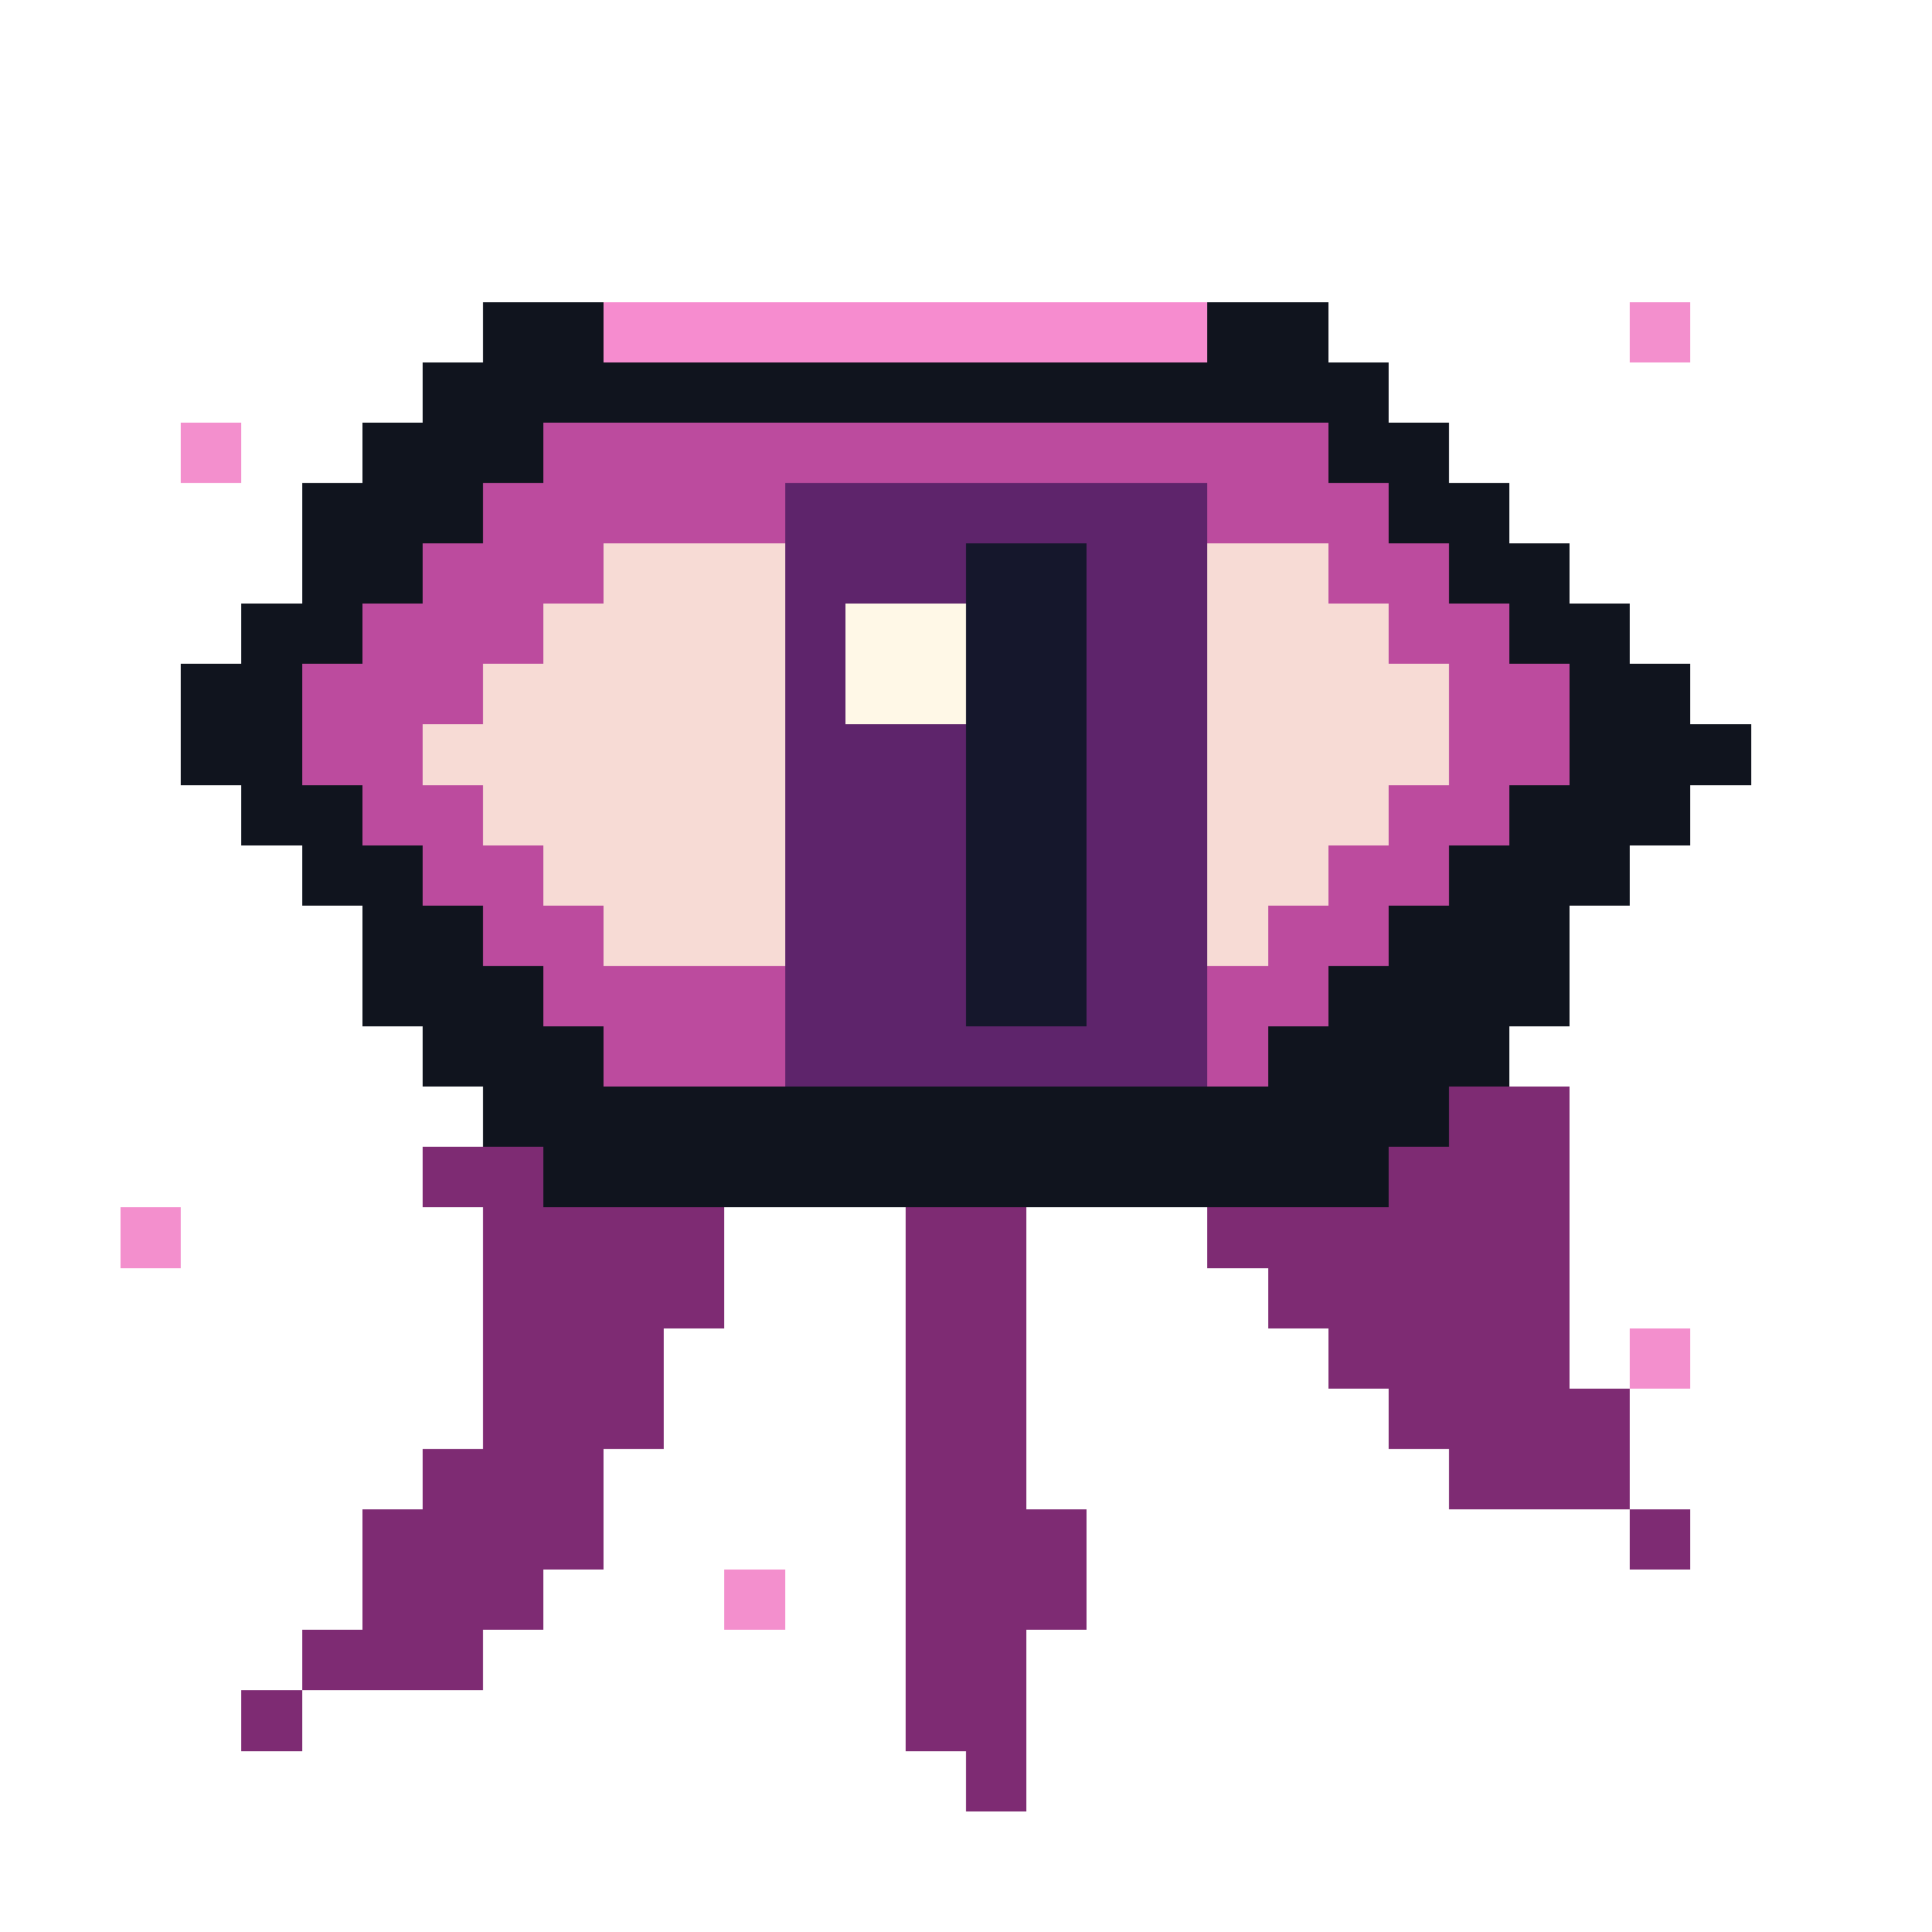
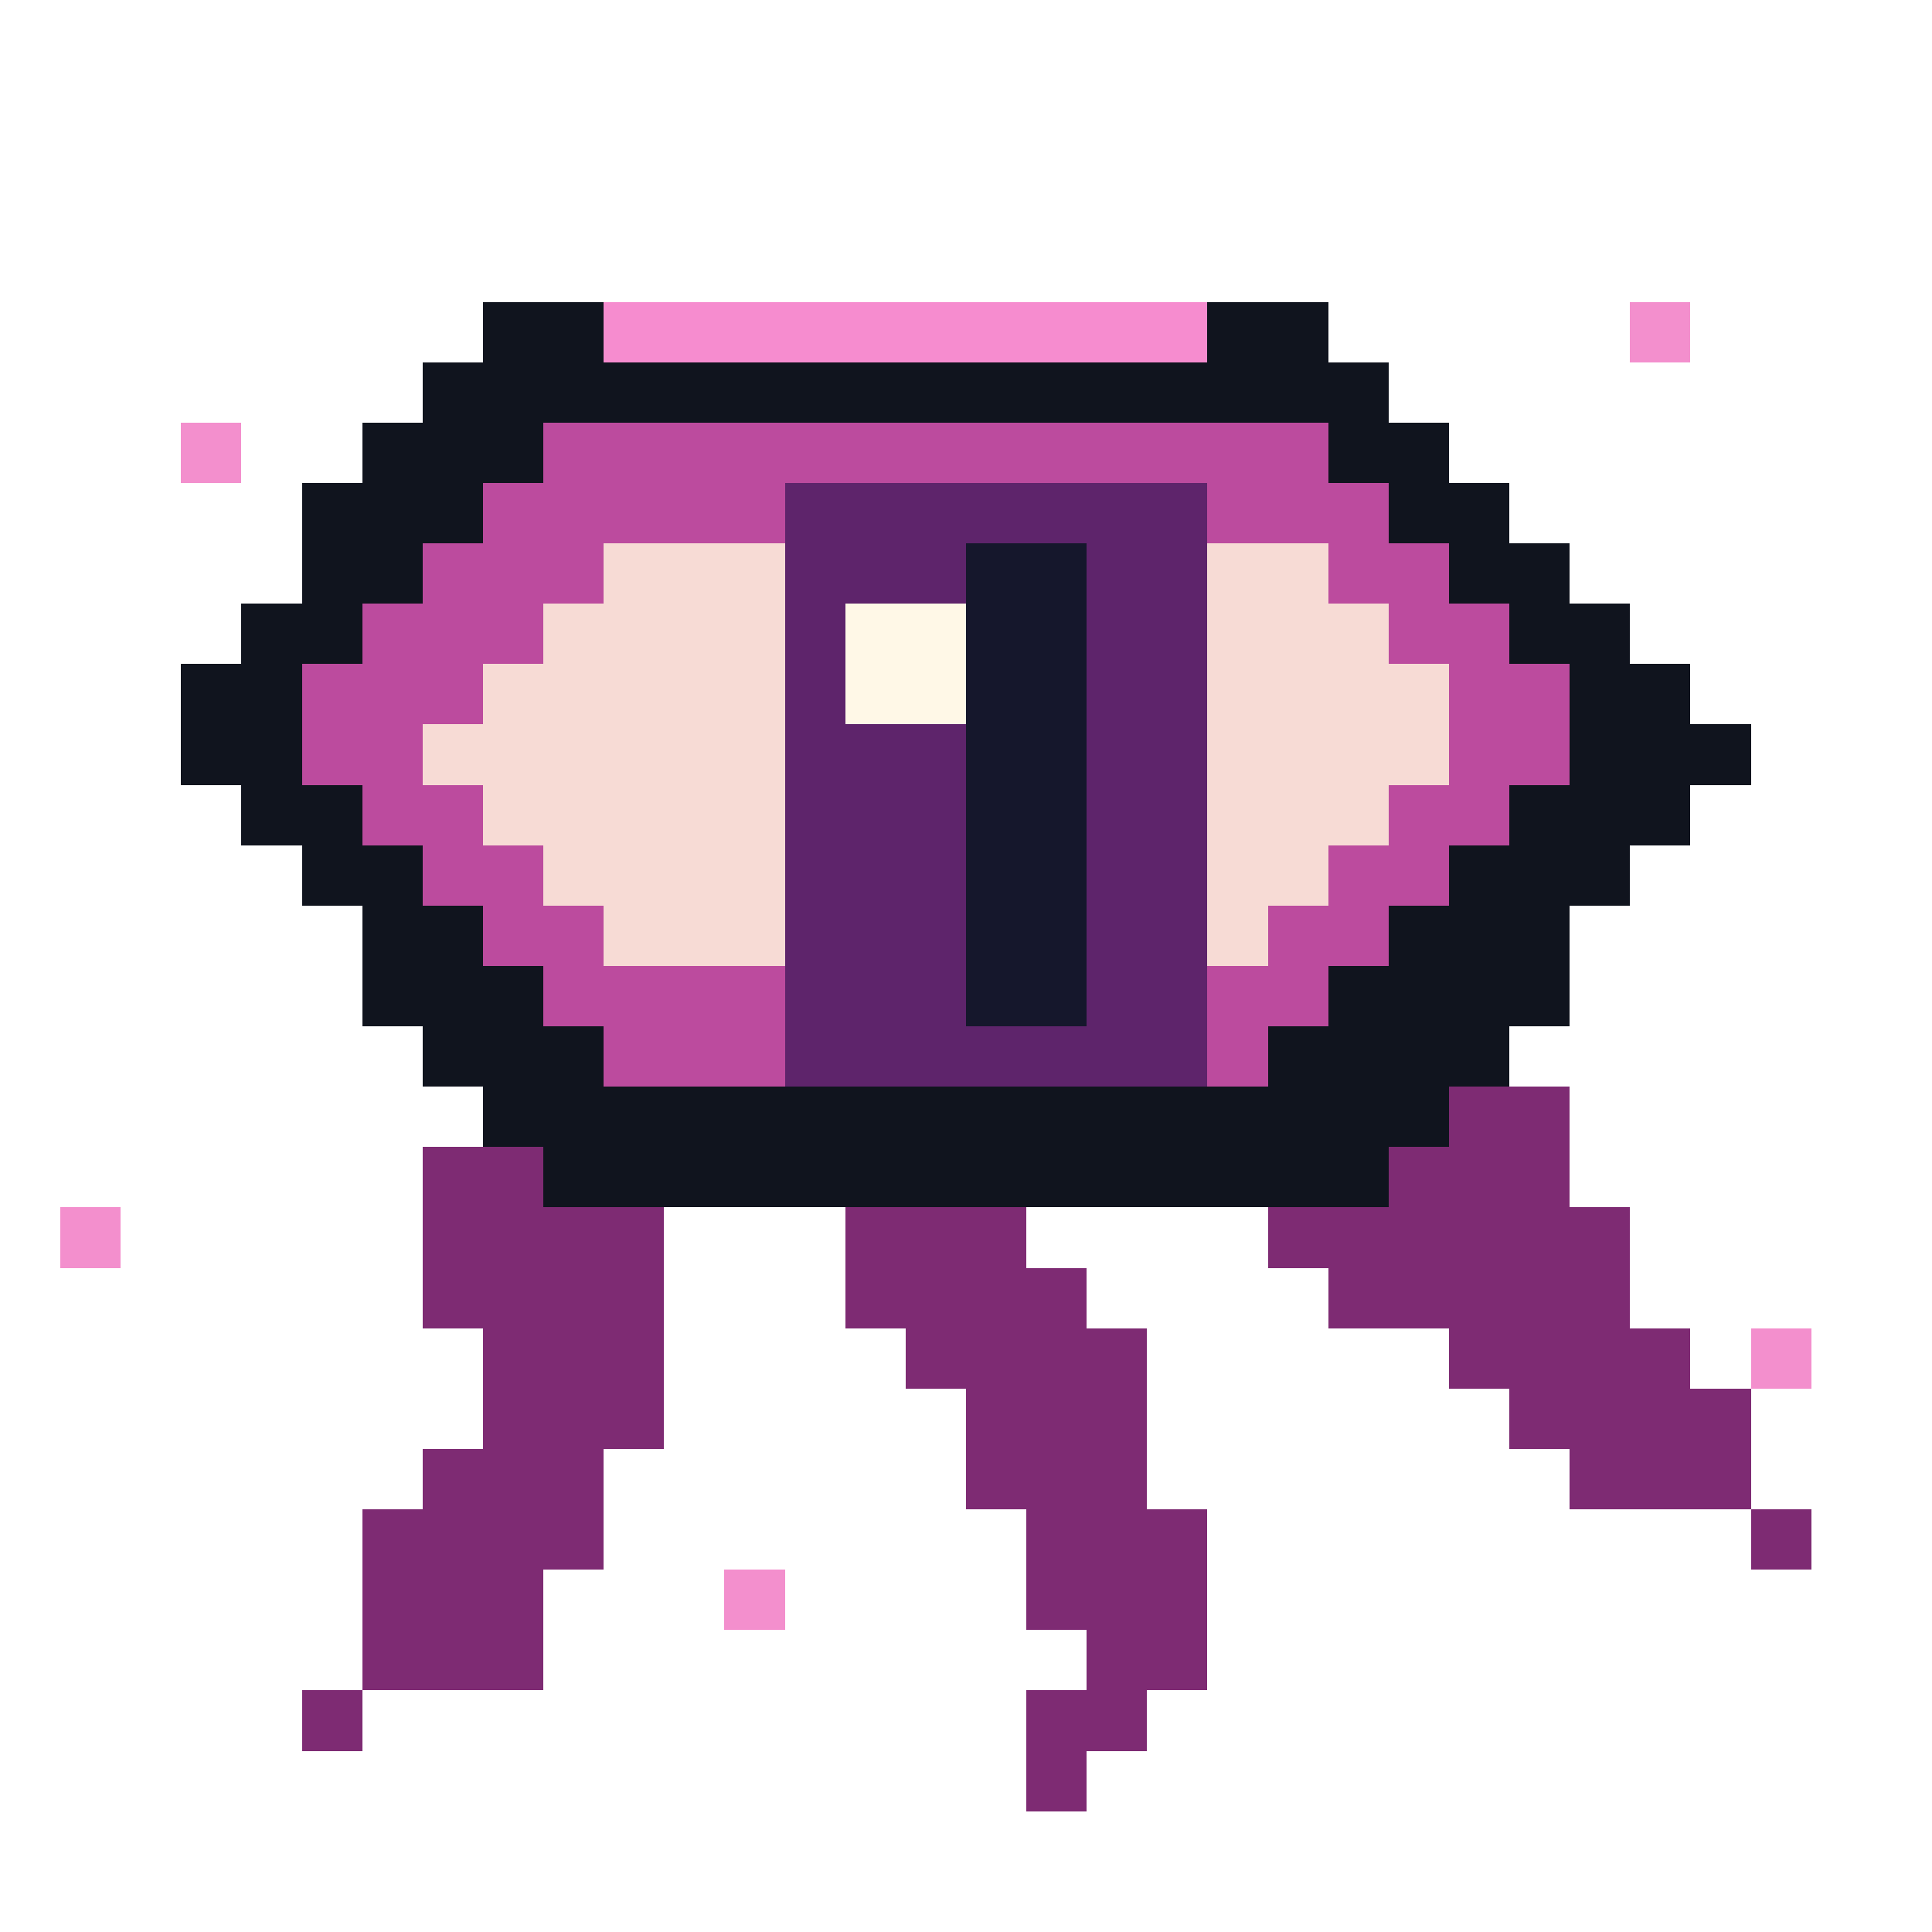
<svg xmlns="http://www.w3.org/2000/svg" width="32" height="32" viewBox="0 0 32 32" shape-rendering="crispEdges">
  <rect x="8" y="5" width="2" height="1" fill="#10141e" />
  <rect x="10" y="5" width="10" height="1" fill="#f68ccf" />
  <rect x="20" y="5" width="2" height="1" fill="#10141e" />
  <rect x="27" y="5" width="1" height="1" fill="#f38fcd" />
  <rect x="7" y="6" width="16" height="1" fill="#10141e" />
  <rect x="3" y="7" width="1" height="1" fill="#f38fcd" />
  <rect x="6" y="7" width="3" height="1" fill="#10141e" />
  <rect x="9" y="7" width="13" height="1" fill="#bc4b9e" />
  <rect x="22" y="7" width="2" height="1" fill="#10141e" />
  <rect x="5" y="8" width="3" height="1" fill="#10141e" />
  <rect x="8" y="8" width="5" height="1" fill="#bc4b9e" />
  <rect x="13" y="8" width="7" height="1" fill="#5e246b" />
  <rect x="20" y="8" width="3" height="1" fill="#bc4b9e" />
  <rect x="23" y="8" width="2" height="1" fill="#10141e" />
  <rect x="5" y="9" width="2" height="1" fill="#10141e" />
  <rect x="7" y="9" width="3" height="1" fill="#bc4b9e" />
  <rect x="10" y="9" width="3" height="1" fill="#f7dbd5" />
  <rect x="13" y="9" width="3" height="1" fill="#5e246b" />
  <rect x="16" y="9" width="2" height="1" fill="#15172c" />
  <rect x="18" y="9" width="2" height="1" fill="#5e246b" />
  <rect x="20" y="9" width="2" height="1" fill="#f7dbd5" />
  <rect x="22" y="9" width="2" height="1" fill="#bc4b9e" />
  <rect x="24" y="9" width="2" height="1" fill="#10141e" />
  <rect x="4" y="10" width="2" height="1" fill="#10141e" />
  <rect x="6" y="10" width="3" height="1" fill="#bc4b9e" />
  <rect x="9" y="10" width="4" height="1" fill="#f7dbd5" />
  <rect x="13" y="10" width="1" height="1" fill="#5e246b" />
  <rect x="14" y="10" width="2" height="1" fill="#fff8e7" />
  <rect x="16" y="10" width="2" height="1" fill="#15172c" />
  <rect x="18" y="10" width="2" height="1" fill="#5e246b" />
  <rect x="20" y="10" width="3" height="1" fill="#f7dbd5" />
  <rect x="23" y="10" width="2" height="1" fill="#bc4b9e" />
  <rect x="25" y="10" width="2" height="1" fill="#10141e" />
  <rect x="3" y="11" width="2" height="1" fill="#10141e" />
  <rect x="5" y="11" width="3" height="1" fill="#bc4b9e" />
  <rect x="8" y="11" width="5" height="1" fill="#f7dbd5" />
  <rect x="13" y="11" width="1" height="1" fill="#5e246b" />
  <rect x="14" y="11" width="2" height="1" fill="#fff8e7" />
  <rect x="16" y="11" width="2" height="1" fill="#15172c" />
  <rect x="18" y="11" width="2" height="1" fill="#5e246b" />
  <rect x="20" y="11" width="4" height="1" fill="#f7dbd5" />
  <rect x="24" y="11" width="2" height="1" fill="#bc4b9e" />
  <rect x="26" y="11" width="2" height="1" fill="#10141e" />
  <rect x="3" y="12" width="2" height="1" fill="#10141e" />
  <rect x="5" y="12" width="2" height="1" fill="#bc4b9e" />
  <rect x="7" y="12" width="6" height="1" fill="#f7dbd5" />
  <rect x="13" y="12" width="3" height="1" fill="#5e246b" />
  <rect x="16" y="12" width="2" height="1" fill="#15172c" />
  <rect x="18" y="12" width="2" height="1" fill="#5e246b" />
  <rect x="20" y="12" width="4" height="1" fill="#f7dbd5" />
  <rect x="24" y="12" width="2" height="1" fill="#bc4b9e" />
  <rect x="26" y="12" width="3" height="1" fill="#10141e" />
  <rect x="4" y="13" width="2" height="1" fill="#10141e" />
  <rect x="6" y="13" width="2" height="1" fill="#bc4b9e" />
  <rect x="8" y="13" width="5" height="1" fill="#f7dbd5" />
  <rect x="13" y="13" width="3" height="1" fill="#5e246b" />
  <rect x="16" y="13" width="2" height="1" fill="#15172c" />
  <rect x="18" y="13" width="2" height="1" fill="#5e246b" />
  <rect x="20" y="13" width="3" height="1" fill="#f7dbd5" />
  <rect x="23" y="13" width="2" height="1" fill="#bc4b9e" />
  <rect x="25" y="13" width="3" height="1" fill="#10141e" />
  <rect x="5" y="14" width="2" height="1" fill="#10141e" />
  <rect x="7" y="14" width="2" height="1" fill="#bc4b9e" />
  <rect x="9" y="14" width="4" height="1" fill="#f7dbd5" />
  <rect x="13" y="14" width="3" height="1" fill="#5e246b" />
  <rect x="16" y="14" width="2" height="1" fill="#15172c" />
  <rect x="18" y="14" width="2" height="1" fill="#5e246b" />
  <rect x="20" y="14" width="2" height="1" fill="#f7dbd5" />
  <rect x="22" y="14" width="2" height="1" fill="#bc4b9e" />
  <rect x="24" y="14" width="3" height="1" fill="#10141e" />
  <rect x="6" y="15" width="2" height="1" fill="#10141e" />
  <rect x="8" y="15" width="2" height="1" fill="#bc4b9e" />
  <rect x="10" y="15" width="3" height="1" fill="#f7dbd5" />
  <rect x="13" y="15" width="3" height="1" fill="#5e246b" />
  <rect x="16" y="15" width="2" height="1" fill="#15172c" />
  <rect x="18" y="15" width="2" height="1" fill="#5e246b" />
  <rect x="20" y="15" width="1" height="1" fill="#f7dbd5" />
  <rect x="21" y="15" width="2" height="1" fill="#bc4b9e" />
  <rect x="23" y="15" width="3" height="1" fill="#10141e" />
  <rect x="6" y="16" width="3" height="1" fill="#10141e" />
  <rect x="9" y="16" width="4" height="1" fill="#bc4b9e" />
  <rect x="13" y="16" width="3" height="1" fill="#5e246b" />
  <rect x="16" y="16" width="2" height="1" fill="#15172c" />
  <rect x="18" y="16" width="2" height="1" fill="#5e246b" />
  <rect x="20" y="16" width="2" height="1" fill="#bc4b9e" />
  <rect x="22" y="16" width="4" height="1" fill="#10141e" />
  <rect x="7" y="17" width="3" height="1" fill="#10141e" />
  <rect x="10" y="17" width="3" height="1" fill="#bc4b9e" />
  <rect x="13" y="17" width="7" height="1" fill="#5e246b" />
  <rect x="20" y="17" width="1" height="1" fill="#bc4b9e" />
  <rect x="21" y="17" width="4" height="1" fill="#10141e" />
  <rect x="8" y="18" width="16" height="1" fill="#10141e" />
  <rect x="24" y="18" width="2" height="1" fill="#7e2b73" />
  <rect x="7" y="19" width="2" height="1" fill="#7e2b73" />
  <rect x="9" y="19" width="14" height="1" fill="#10141e" />
  <rect x="23" y="19" width="3" height="1" fill="#7e2b73" />
-   <rect x="2" y="20" width="1" height="1" fill="#f38fcd" />
-   <rect x="8" y="20" width="4" height="1" fill="#7e2b73" />
-   <rect x="15" y="20" width="2" height="1" fill="#7e2b73" />
-   <rect x="20" y="20" width="6" height="1" fill="#7e2b73" />
-   <rect x="8" y="21" width="4" height="1" fill="#7e2b73" />
-   <rect x="15" y="21" width="2" height="1" fill="#7e2b73" />
-   <rect x="21" y="21" width="5" height="1" fill="#7e2b73" />
+   <rect x="1" y="20" width="1" height="1" fill="#f38fcd" />
+   <rect x="7" y="20" width="4" height="1" fill="#7e2b73" />
+   <rect x="14" y="20" width="3" height="1" fill="#7e2b73" />
+   <rect x="21" y="20" width="6" height="1" fill="#7e2b73" />
+   <rect x="7" y="21" width="4" height="1" fill="#7e2b73" />
+   <rect x="14" y="21" width="4" height="1" fill="#7e2b73" />
+   <rect x="22" y="21" width="5" height="1" fill="#7e2b73" />
  <rect x="8" y="22" width="3" height="1" fill="#7e2b73" />
-   <rect x="15" y="22" width="2" height="1" fill="#7e2b73" />
-   <rect x="22" y="22" width="4" height="1" fill="#7e2b73" />
-   <rect x="27" y="22" width="1" height="1" fill="#f38fcd" />
+   <rect x="15" y="22" width="4" height="1" fill="#7e2b73" />
+   <rect x="24" y="22" width="4" height="1" fill="#7e2b73" />
+   <rect x="29" y="22" width="1" height="1" fill="#f38fcd" />
  <rect x="8" y="23" width="3" height="1" fill="#7e2b73" />
-   <rect x="15" y="23" width="2" height="1" fill="#7e2b73" />
-   <rect x="23" y="23" width="4" height="1" fill="#7e2b73" />
+   <rect x="16" y="23" width="3" height="1" fill="#7e2b73" />
+   <rect x="25" y="23" width="4" height="1" fill="#7e2b73" />
  <rect x="7" y="24" width="3" height="1" fill="#7e2b73" />
-   <rect x="15" y="24" width="2" height="1" fill="#7e2b73" />
-   <rect x="24" y="24" width="3" height="1" fill="#7e2b73" />
+   <rect x="16" y="24" width="3" height="1" fill="#7e2b73" />
+   <rect x="26" y="24" width="3" height="1" fill="#7e2b73" />
  <rect x="6" y="25" width="4" height="1" fill="#7e2b73" />
-   <rect x="15" y="25" width="3" height="1" fill="#7e2b73" />
-   <rect x="27" y="25" width="1" height="1" fill="#7e2b73" />
+   <rect x="17" y="25" width="3" height="1" fill="#7e2b73" />
+   <rect x="29" y="25" width="1" height="1" fill="#7e2b73" />
  <rect x="6" y="26" width="3" height="1" fill="#7e2b73" />
  <rect x="12" y="26" width="1" height="1" fill="#f38fcd" />
-   <rect x="15" y="26" width="3" height="1" fill="#7e2b73" />
-   <rect x="5" y="27" width="3" height="1" fill="#7e2b73" />
-   <rect x="15" y="27" width="2" height="1" fill="#7e2b73" />
-   <rect x="4" y="28" width="1" height="1" fill="#7e2b73" />
-   <rect x="15" y="28" width="2" height="1" fill="#7e2b73" />
-   <rect x="16" y="29" width="1" height="1" fill="#7e2b73" />
+   <rect x="17" y="26" width="3" height="1" fill="#7e2b73" />
+   <rect x="6" y="27" width="3" height="1" fill="#7e2b73" />
+   <rect x="18" y="27" width="2" height="1" fill="#7e2b73" />
+   <rect x="5" y="28" width="1" height="1" fill="#7e2b73" />
+   <rect x="17" y="28" width="2" height="1" fill="#7e2b73" />
+   <rect x="17" y="29" width="1" height="1" fill="#7e2b73" />
</svg>
